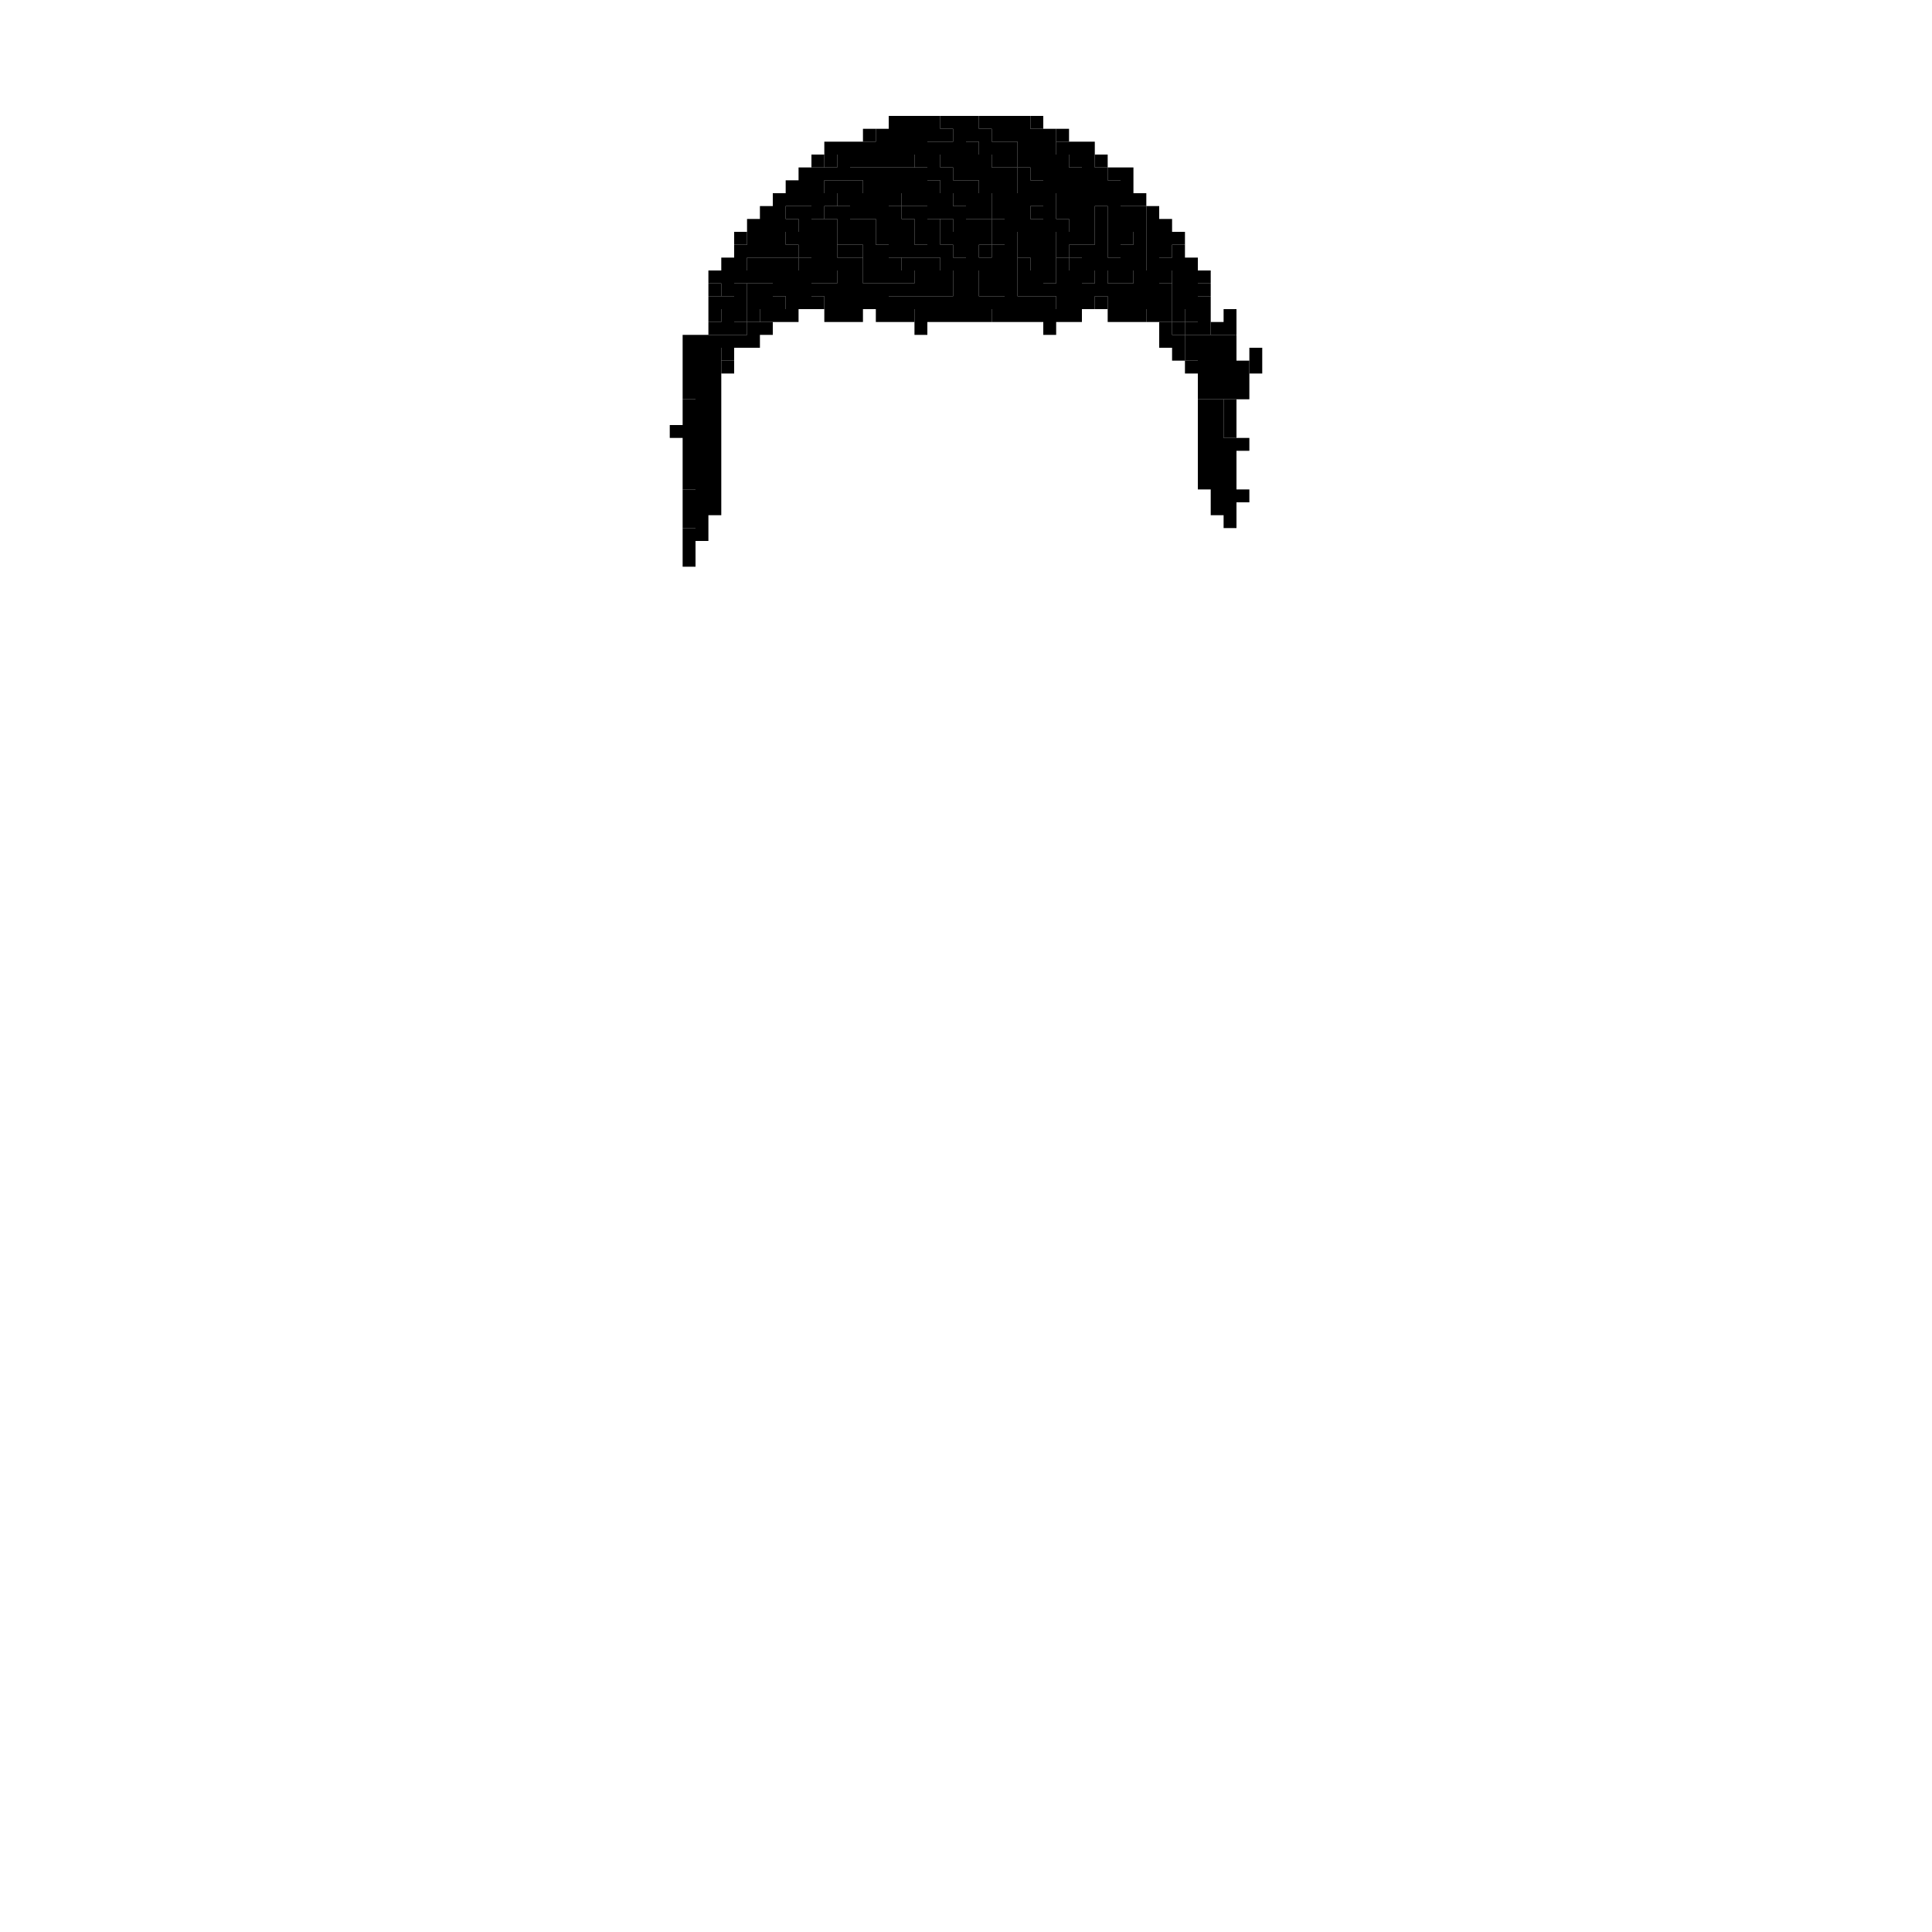
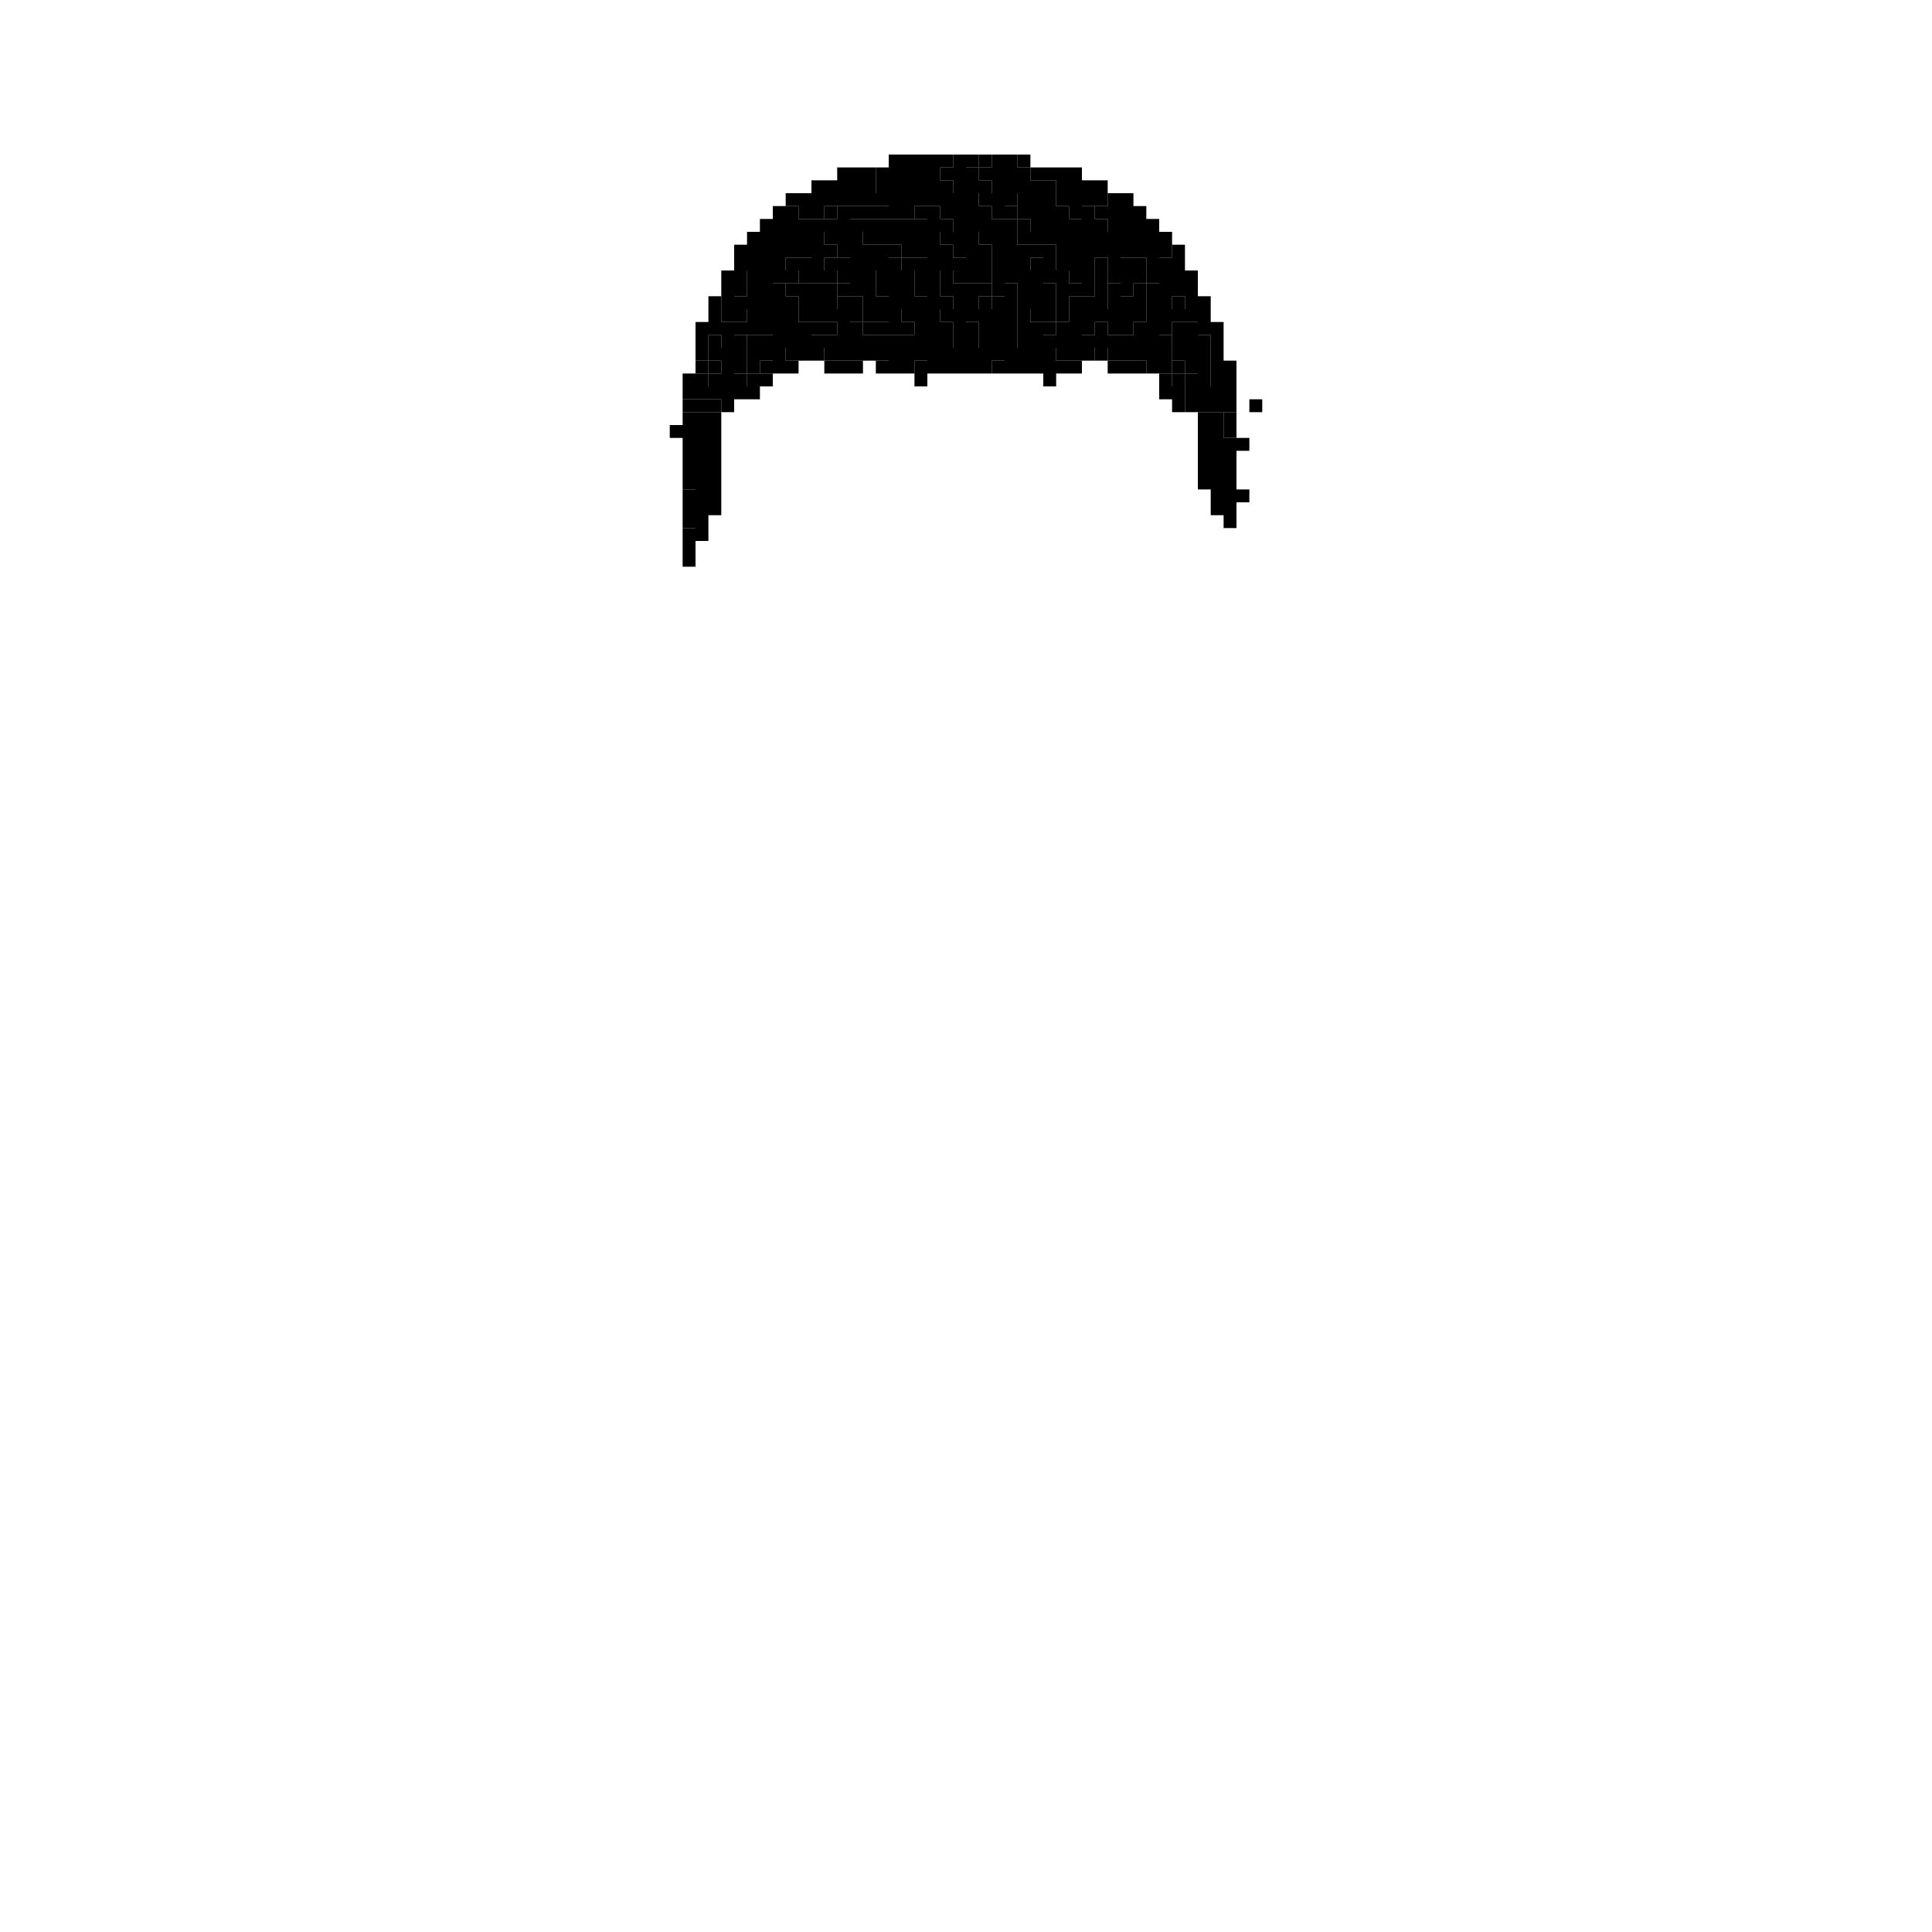
<svg xmlns="http://www.w3.org/2000/svg" viewBox="0 0 150 150">
  <g data-camada="cabelo-frente" data-pronto="sim">
-     <path class="cabelo" d="M69 9h4v1h-4zM75 9h1v1h-1zM80 9h1v1h-1zM68 10h6v1h-6zM75 10h2v1h-2zM66 11h6v1h-6zM76 11h3v1h-3zM82 11h2v1h-2zM65 12h1v1h-1zM69 12h2v1h-2zM77 12h1v1h-1zM83 12h1v1h-1zM85 12h1v1h-1zM62 13h7v1h-7zM86 13h2v1h-2zM61 14h3v1h-3zM67 14h2v1h-2zM87 14h1v1h-1zM60 15h5v1h-5zM69 15h1v1h-1zM87 15h2v1h-2zM59 16h2v1h-2zM63 16h1v1h-1zM85 16h1v1h-1zM89 16h1v1h-1zM58 17h4v1h-4zM73 17h1v1h-1zM85 17h1v1h-1zM89 17h1v1h-1zM58 18h2v1h-2zM65 18h1v1h-1zM73 18h4v1h-4zM85 18h1v1h-1zM88 18h1v1h-1zM57 19h3v1h-3zM74 19h2v1h-2zM77 19h1v1h-1zM84 19h2v1h-2zM87 19h2v1h-2zM91 19h1v1h-1zM56 20h2v1h-2zM66 20h1v1h-1zM70 20h3v1h-3zM75 20h3v1h-3zM79 20h1v1h-1zM82 20h1v1h-1zM84 20h5v1h-5zM90 20h3v1h-3zM63 21h2v1h-2zM67 21h2v1h-2zM71 21h3v1h-3zM76 21h2v1h-2zM79 21h3v1h-3zM84 21h1v1h-1zM86 21h2v1h-2zM90 21h1v1h-1zM93 21h1v1h-1zM57 22h1v1h-1zM69 22h5v1h-5zM76 22h2v1h-2zM79 22h2v1h-2zM55 23h3v1h-3zM56 24h2v1h-2zM59 24h1v1h-1zM91 24h1v1h-1zM55 25h2v1h-2zM92 25h1v1h-1zM93 26h3v1h-3zM53 27h3v1h-3zM93 27h3v1h-3zM53 28h3v1h-3zM93 28h4v1h-4zM53 29h3v1h-3zM93 29h4v1h-4zM53 30h1v1h-1zM93 30h4v1h-4zM96 34h1v1h-1z" />
-     <path class="cabelo-luz" d="M73 9h2v1h-2zM76 9h4v1h-4zM74 10h1v1h-1zM77 10h5v1h-5zM72 11h4v1h-4zM79 11h3v1h-3zM64 12h1v1h-1zM66 12h3v1h-3zM73 12h4v1h-4zM79 12h4v1h-4zM84 12h1v1h-1zM69 13h3v1h-3zM74 13h5v1h-5zM80 13h6v1h-6zM64 14h3v1h-3zM69 14h4v1h-4zM76 14h3v1h-3zM81 14h6v1h-6zM65 15h4v1h-4zM70 15h4v1h-4zM77 15h4v1h-4zM82 15h5v1h-5zM61 16h2v1h-2zM66 16h4v1h-4zM72 16h3v1h-3zM77 16h3v1h-3zM82 16h3v1h-3zM86 16h3v1h-3zM62 17h3v1h-3zM68 17h3v1h-3zM74 17h3v1h-3zM78 17h3v1h-3zM83 17h2v1h-2zM86 17h3v1h-3zM60 18h1v1h-1zM68 18h3v1h-3zM79 18h3v1h-3zM84 18h1v1h-1zM87 18h1v1h-1zM60 19h2v1h-2zM65 19h2v1h-2zM69 19h3v1h-3zM76 19h1v1h-1zM79 19h3v1h-3zM83 19h1v1h-1zM58 20h2v1h-2zM62 20h1v1h-1zM80 20h2v1h-2zM55 21h5v1h-5zM91 21h2v1h-2zM56 22h1v1h-1zM91 22h2v1h-2zM60 23h1v1h-1zM63 23h1v1h-1zM81 23h1v1h-1zM85 23h1v1h-1zM91 23h3v1h-3zM60 24h2v1h-2zM64 24h3v1h-3zM68 24h1v1h-1zM71 24h1v1h-1zM77 24h1v1h-1zM81 24h3v1h-3zM86 24h3v1h-3zM92 24h2v1h-2zM58 25h2v1h-2zM71 25h1v1h-1zM81 25h1v1h-1zM90 25h1v1h-1zM93 25h1v1h-1zM57 26h2v1h-2zM90 26h2v1h-2zM91 27h1v1h-1zM56 28h1v1h-1zM92 28h1v1h-1zM54 30h2v1h-2zM53 31h3v1h-3zM93 31h2v1h-2zM53 32h3v1h-3zM93 32h2v1h-2zM52 33h4v1h-4zM93 33h2v1h-2zM53 34h3v1h-3zM93 34h3v1h-3zM53 35h3v1h-3zM93 35h3v1h-3zM54 36h2v1h-2zM93 36h3v1h-3zM54 37h2v1h-2zM93 37h3v1h-3zM53 38h3v1h-3zM94 38h3v1h-3zM53 39h3v1h-3zM94 39h2v1h-2zM53 40h2v1h-2zM95 40h1v1h-1zM54 41h1v1h-1zM53 42h1v1h-1zM53 43h1v1h-1z" />
-     <path class="contorno" d="M67 10h1v1h-1zM82 10h1v1h-1zM64 11h2v1h-2zM84 11h1v1h-1zM63 12h1v1h-1zM71 12h2v1h-2zM78 12h1v1h-1zM72 13h2v1h-2zM79 13h1v1h-1zM73 14h3v1h-3zM79 14h2v1h-2zM74 15h3v1h-3zM81 15h1v1h-1zM64 16h2v1h-2zM70 16h2v1h-2zM75 16h2v1h-2zM80 16h2v1h-2zM65 17h3v1h-3zM71 17h2v1h-2zM77 17h1v1h-1zM81 17h2v1h-2zM90 17h1v1h-1zM57 18h1v1h-1zM61 18h4v1h-4zM66 18h2v1h-2zM71 18h2v1h-2zM77 18h2v1h-2zM82 18h2v1h-2zM86 18h1v1h-1zM89 18h3v1h-3zM62 19h3v1h-3zM67 19h2v1h-2zM72 19h2v1h-2zM78 19h1v1h-1zM82 19h1v1h-1zM86 19h1v1h-1zM89 19h2v1h-2zM60 20h2v1h-2zM63 20h3v1h-3zM67 20h3v1h-3zM73 20h2v1h-2zM78 20h1v1h-1zM83 20h1v1h-1zM89 20h1v1h-1zM60 21h3v1h-3zM65 21h2v1h-2zM69 21h2v1h-2zM74 21h2v1h-2zM78 21h1v1h-1zM82 21h2v1h-2zM85 21h1v1h-1zM88 21h2v1h-2zM55 22h1v1h-1zM58 22h11v1h-11zM74 22h2v1h-2zM78 22h1v1h-1zM81 22h10v1h-10zM93 22h1v1h-1zM58 23h2v1h-2zM61 23h2v1h-2zM64 23h17v1h-17zM82 23h3v1h-3zM86 23h5v1h-5zM55 24h1v1h-1zM58 24h1v1h-1zM69 24h2v1h-2zM72 24h5v1h-5zM78 24h3v1h-3zM89 24h2v1h-2zM95 24h1v1h-1zM57 25h1v1h-1zM91 25h1v1h-1zM94 25h2v1h-2zM53 26h4v1h-4zM92 26h1v1h-1zM56 27h1v1h-1zM92 27h1v1h-1zM97 27h1v1h-1zM97 28h1v1h-1zM95 31h1v1h-1zM95 32h1v1h-1zM95 33h1v1h-1zM53 36h1v1h-1zM53 37h1v1h-1zM53 41h1v1h-1z" />
+     <path class="cabelo" d="M69 12h5v1h-5zM76 12h1v1h-1zM79 12h1v1h-1zM68 13h5v1h-5zM75 13h1v1h-1zM80 13h1v1h-1zM68 14h6v1h-6zM75 14h2v1h-2zM66 15h6v1h-6zM76 15h3v1h-3zM82 15h2v1h-2zM86 15h2v1h-2zM60 16h2v1h-2zM65 16h1v1h-1zM69 16h2v1h-2zM77 16h1v1h-1zM83 16h1v1h-1zM85 16h4v1h-4zM59 17h10v1h-10zM86 17h4v1h-4zM58 18h6v1h-6zM67 18h2v1h-2zM87 18h4v1h-4zM57 19h8v1h-8zM69 19h1v1h-1zM87 19h4v1h-4zM57 20h4v1h-4zM63 20h1v1h-1zM85 20h1v1h-1zM89 20h1v1h-1zM58 21h4v1h-4zM73 21h1v1h-1zM85 21h1v1h-1zM89 21h1v1h-1zM58 22h2v1h-2zM65 22h1v1h-1zM73 22h4v1h-4zM85 22h1v1h-1zM88 22h1v1h-1zM55 23h1v1h-1zM57 23h3v1h-3zM74 23h2v1h-2zM77 23h1v1h-1zM84 23h2v1h-2zM87 23h2v1h-2zM91 23h1v1h-1zM93 23h1v1h-1zM56 24h2v1h-2zM66 24h1v1h-1zM70 24h3v1h-3zM75 24h3v1h-3zM79 24h1v1h-1zM82 24h1v1h-1zM84 24h5v1h-5zM90 24h4v1h-4zM63 25h2v1h-2zM67 25h2v1h-2zM71 25h3v1h-3zM76 25h2v1h-2zM79 25h3v1h-3zM84 25h1v1h-1zM86 25h2v1h-2zM90 25h1v1h-1zM93 25h2v1h-2zM57 26h1v1h-1zM69 26h5v1h-5zM76 26h2v1h-2zM79 26h2v1h-2zM94 26h1v1h-1zM55 27h3v1h-3zM54 28h1v1h-1zM56 28h2v1h-2zM59 28h1v1h-1zM91 28h1v1h-1zM55 29h2v1h-2zM92 29h1v1h-1zM93 30h3v1h-3zM53 31h3v1h-3zM93 31h3v1h-3zM96 34h1v1h-1z" />
+     <path class="cabelo-luz" d="M74 12h2v1h-2zM77 12h2v1h-2zM73 13h2v1h-2zM76 13h4v1h-4zM74 14h1v1h-1zM77 14h5v1h-5zM72 15h4v1h-4zM79 15h3v1h-3zM64 16h1v1h-1zM66 16h3v1h-3zM73 16h4v1h-4zM79 16h4v1h-4zM84 16h1v1h-1zM69 17h3v1h-3zM74 17h5v1h-5zM80 17h6v1h-6zM64 18h3v1h-3zM69 18h4v1h-4zM76 18h3v1h-3zM81 18h6v1h-6zM65 19h4v1h-4zM70 19h4v1h-4zM77 19h4v1h-4zM82 19h5v1h-5zM61 20h2v1h-2zM66 20h4v1h-4zM72 20h3v1h-3zM77 20h3v1h-3zM82 20h3v1h-3zM86 20h3v1h-3zM62 21h3v1h-3zM68 21h3v1h-3zM74 21h3v1h-3zM78 21h3v1h-3zM83 21h2v1h-2zM86 21h3v1h-3zM60 22h1v1h-1zM68 22h3v1h-3zM79 22h3v1h-3zM84 22h1v1h-1zM87 22h1v1h-1zM60 23h2v1h-2zM65 23h2v1h-2zM69 23h3v1h-3zM76 23h1v1h-1zM79 23h3v1h-3zM83 23h1v1h-1zM55 24h1v1h-1zM58 24h2v1h-2zM62 24h1v1h-1zM80 24h2v1h-2zM54 25h6v1h-6zM91 25h2v1h-2zM54 26h1v1h-1zM56 26h1v1h-1zM91 26h2v1h-2zM60 27h1v1h-1zM63 27h1v1h-1zM81 27h1v1h-1zM85 27h1v1h-1zM91 27h3v1h-3zM60 28h2v1h-2zM64 28h3v1h-3zM68 28h1v1h-1zM71 28h1v1h-1zM77 28h1v1h-1zM81 28h3v1h-3zM86 28h3v1h-3zM92 28h2v1h-2zM58 29h2v1h-2zM71 29h1v1h-1zM81 29h1v1h-1zM90 29h1v1h-1zM93 29h1v1h-1zM57 30h2v1h-2zM90 30h2v1h-2zM91 31h1v1h-1zM53 32h3v1h-3zM93 32h2v1h-2zM52 33h4v1h-4zM93 33h2v1h-2zM53 34h3v1h-3zM93 34h3v1h-3zM53 35h3v1h-3zM93 35h3v1h-3zM54 36h2v1h-2zM93 36h3v1h-3zM54 37h2v1h-2zM93 37h3v1h-3zM53 38h3v1h-3zM94 38h3v1h-3zM53 39h3v1h-3zM94 39h2v1h-2zM53 40h2v1h-2zM95 40h1v1h-1zM54 41h1v1h-1zM53 42h1v1h-1zM53 43h1v1h-1z" />
+     <path class="contorno" d="M65 13h3v1h-3zM81 13h3v1h-3zM63 14h5v1h-5zM82 14h4v1h-4zM61 15h5v1h-5zM84 15h2v1h-2zM62 16h2v1h-2zM71 16h2v1h-2zM78 16h1v1h-1zM72 17h2v1h-2zM79 17h1v1h-1zM73 18h3v1h-3zM79 18h2v1h-2zM74 19h3v1h-3zM81 19h1v1h-1zM91 19h1v1h-1zM64 20h2v1h-2zM70 20h2v1h-2zM75 20h2v1h-2zM80 20h2v1h-2zM90 20h2v1h-2zM56 21h2v1h-2zM65 21h3v1h-3zM71 21h2v1h-2zM77 21h1v1h-1zM81 21h2v1h-2zM90 21h3v1h-3zM56 22h2v1h-2zM61 22h4v1h-4zM66 22h2v1h-2zM71 22h2v1h-2zM77 22h2v1h-2zM82 22h2v1h-2zM86 22h1v1h-1zM89 22h4v1h-4zM56 23h1v1h-1zM62 23h3v1h-3zM67 23h2v1h-2zM72 23h2v1h-2zM78 23h1v1h-1zM82 23h1v1h-1zM86 23h1v1h-1zM89 23h2v1h-2zM92 23h1v1h-1zM60 24h2v1h-2zM63 24h3v1h-3zM67 24h3v1h-3zM73 24h2v1h-2zM78 24h1v1h-1zM83 24h1v1h-1zM89 24h1v1h-1zM60 25h3v1h-3zM65 25h2v1h-2zM69 25h2v1h-2zM74 25h2v1h-2zM78 25h1v1h-1zM82 25h2v1h-2zM85 25h1v1h-1zM88 25h2v1h-2zM55 26h1v1h-1zM58 26h11v1h-11zM74 26h2v1h-2zM78 26h1v1h-1zM81 26h10v1h-10zM93 26h1v1h-1zM54 27h1v1h-1zM58 27h2v1h-2zM61 27h2v1h-2zM64 27h17v1h-17zM82 27h3v1h-3zM86 27h5v1h-5zM94 27h1v1h-1zM55 28h1v1h-1zM58 28h1v1h-1zM69 28h2v1h-2zM72 28h5v1h-5zM78 28h3v1h-3zM89 28h2v1h-2zM94 28h2v1h-2zM53 29h2v1h-2zM57 29h1v1h-1zM91 29h1v1h-1zM94 29h2v1h-2zM53 30h4v1h-4zM92 30h1v1h-1zM56 31h1v1h-1zM92 31h1v1h-1zM97 31h1v1h-1zM95 32h1v1h-1zM95 33h1v1h-1zM53 36h1v1h-1zM53 37h1v1h-1zM53 41h1v1h-1z" />
  </g>
</svg>
